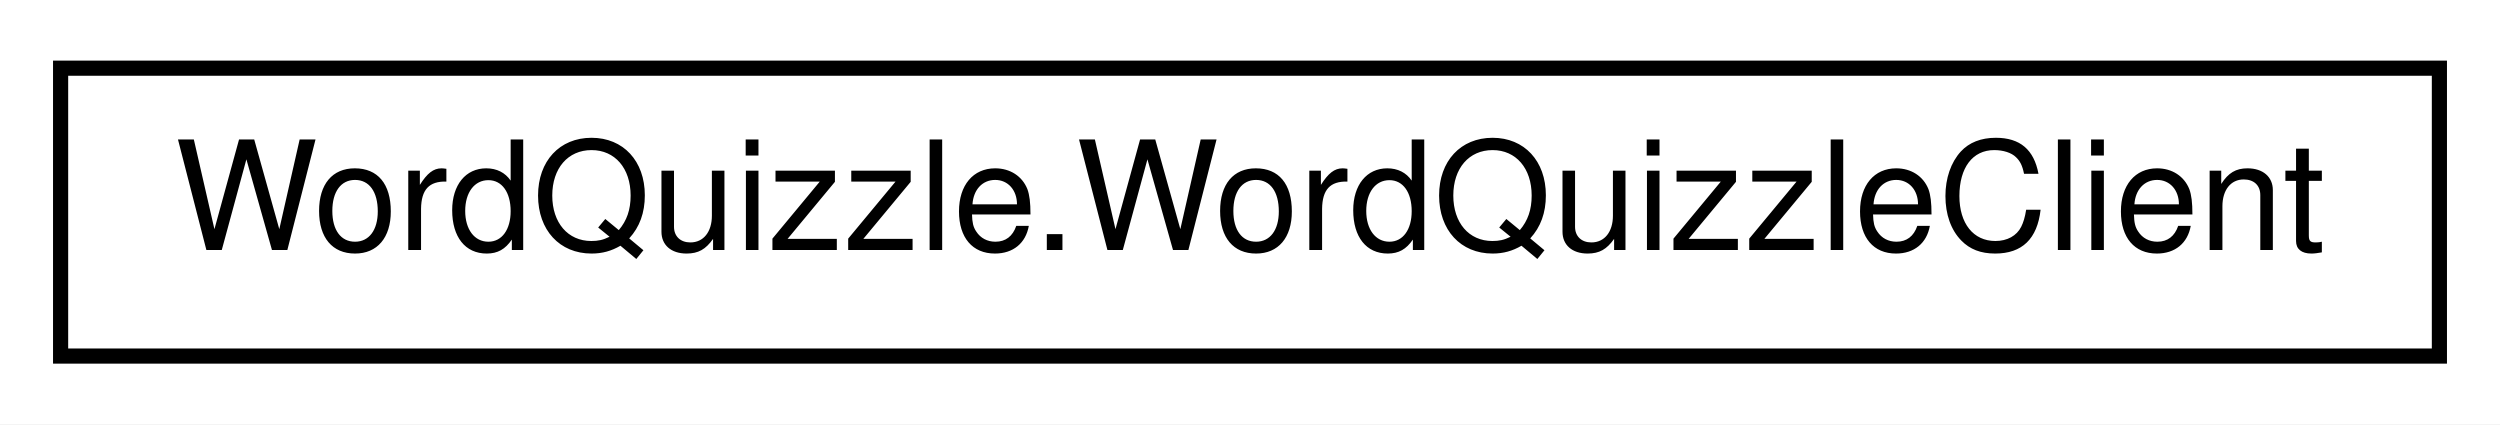
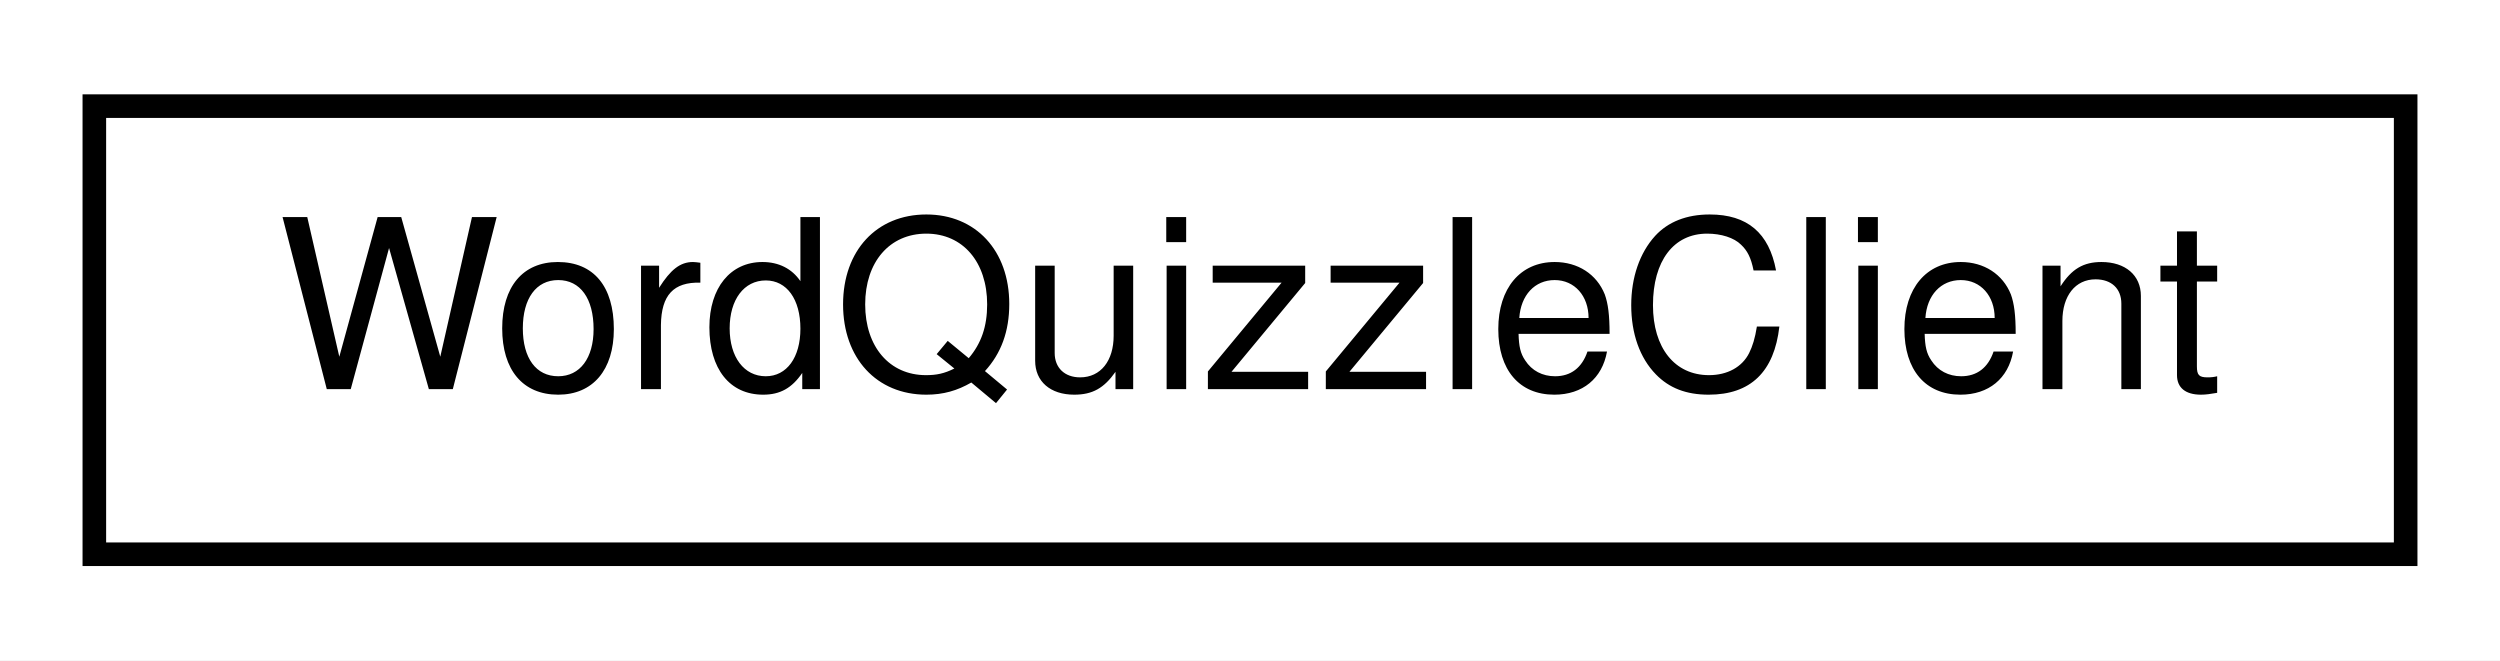
- <svg xmlns="http://www.w3.org/2000/svg" xmlns:xlink="http://www.w3.org/1999/xlink" width="165pt" height="28pt" viewBox="0.00 0.00 165.00 28.00">
+ <svg xmlns="http://www.w3.org/2000/svg" xmlns:xlink="http://www.w3.org/1999/xlink" width="106pt" height="28pt" viewBox="0.00 0.00 106.00 28.00">
  <g id="graph0" class="graph" transform="scale(1 1) rotate(0) translate(4 24)">
-     <polygon fill="white" stroke="none" points="-4,4 -4,-24 161,-24 161,4 -4,4" />
+     <polygon fill="white" stroke="none" points="-4,4 -4,-24 102,-24 102,4 -4,4" />
    <g id="node1" class="node">
      <g id="a_node1">
-         <a xlink:href="class_word_quizzle_1_1_word_quizzle_client.html" target="_top" xlink:title="Definisce un Client con memoria.">
-           <polygon fill="white" stroke="black" points="0,-0.5 0,-19.5 157,-19.5 157,-0.5 0,-0.5" />
-           <text text-anchor="middle" x="78.5" y="-7.5" font-family="Helvetica,sans-Serif" font-size="10.00">WordQuizzle.WordQuizzleClient</text>
+         <a xlink:href="class_word_quizzle_client.html" target="_top" xlink:title="Definisce un Client con memoria.">
+           <polygon fill="white" stroke="black" points="0,-0.5 0,-19.5 98,-19.5 98,-0.5 0,-0.5" />
+           <text text-anchor="middle" x="49" y="-7.5" font-family="Helvetica,sans-Serif" font-size="10.00">WordQuizzleClient</text>
        </a>
      </g>
    </g>
  </g>
</svg>
